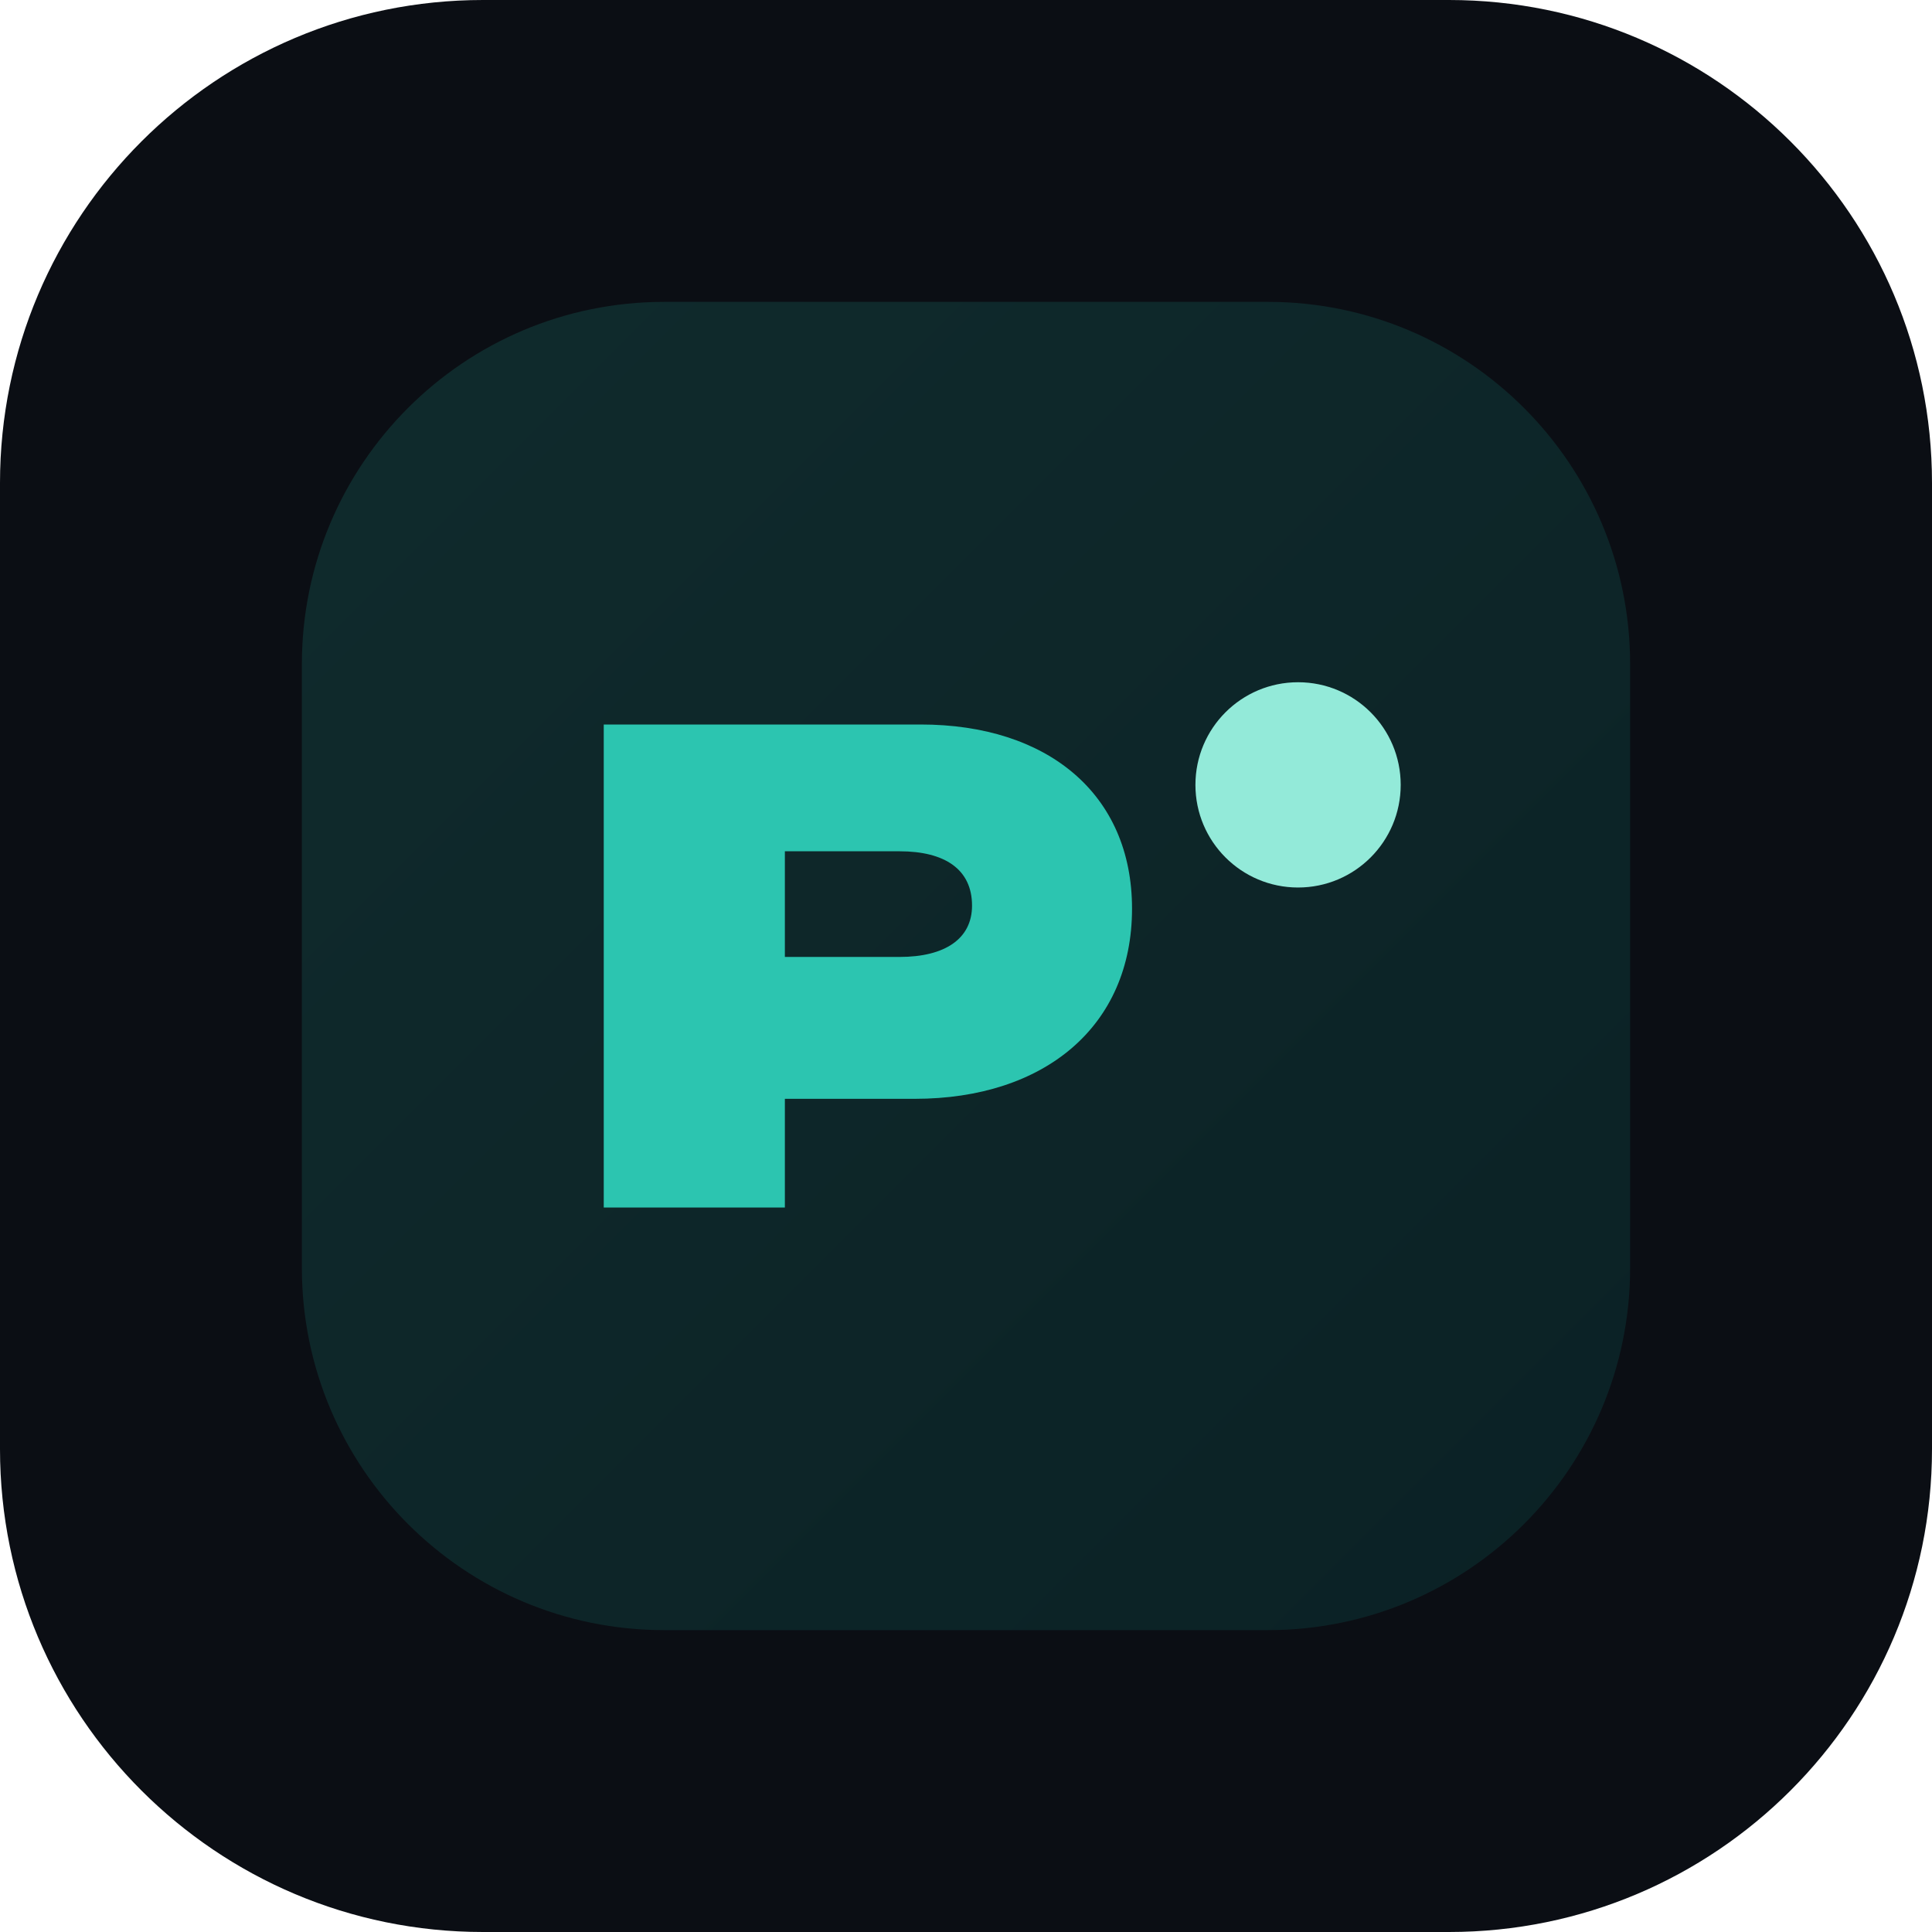
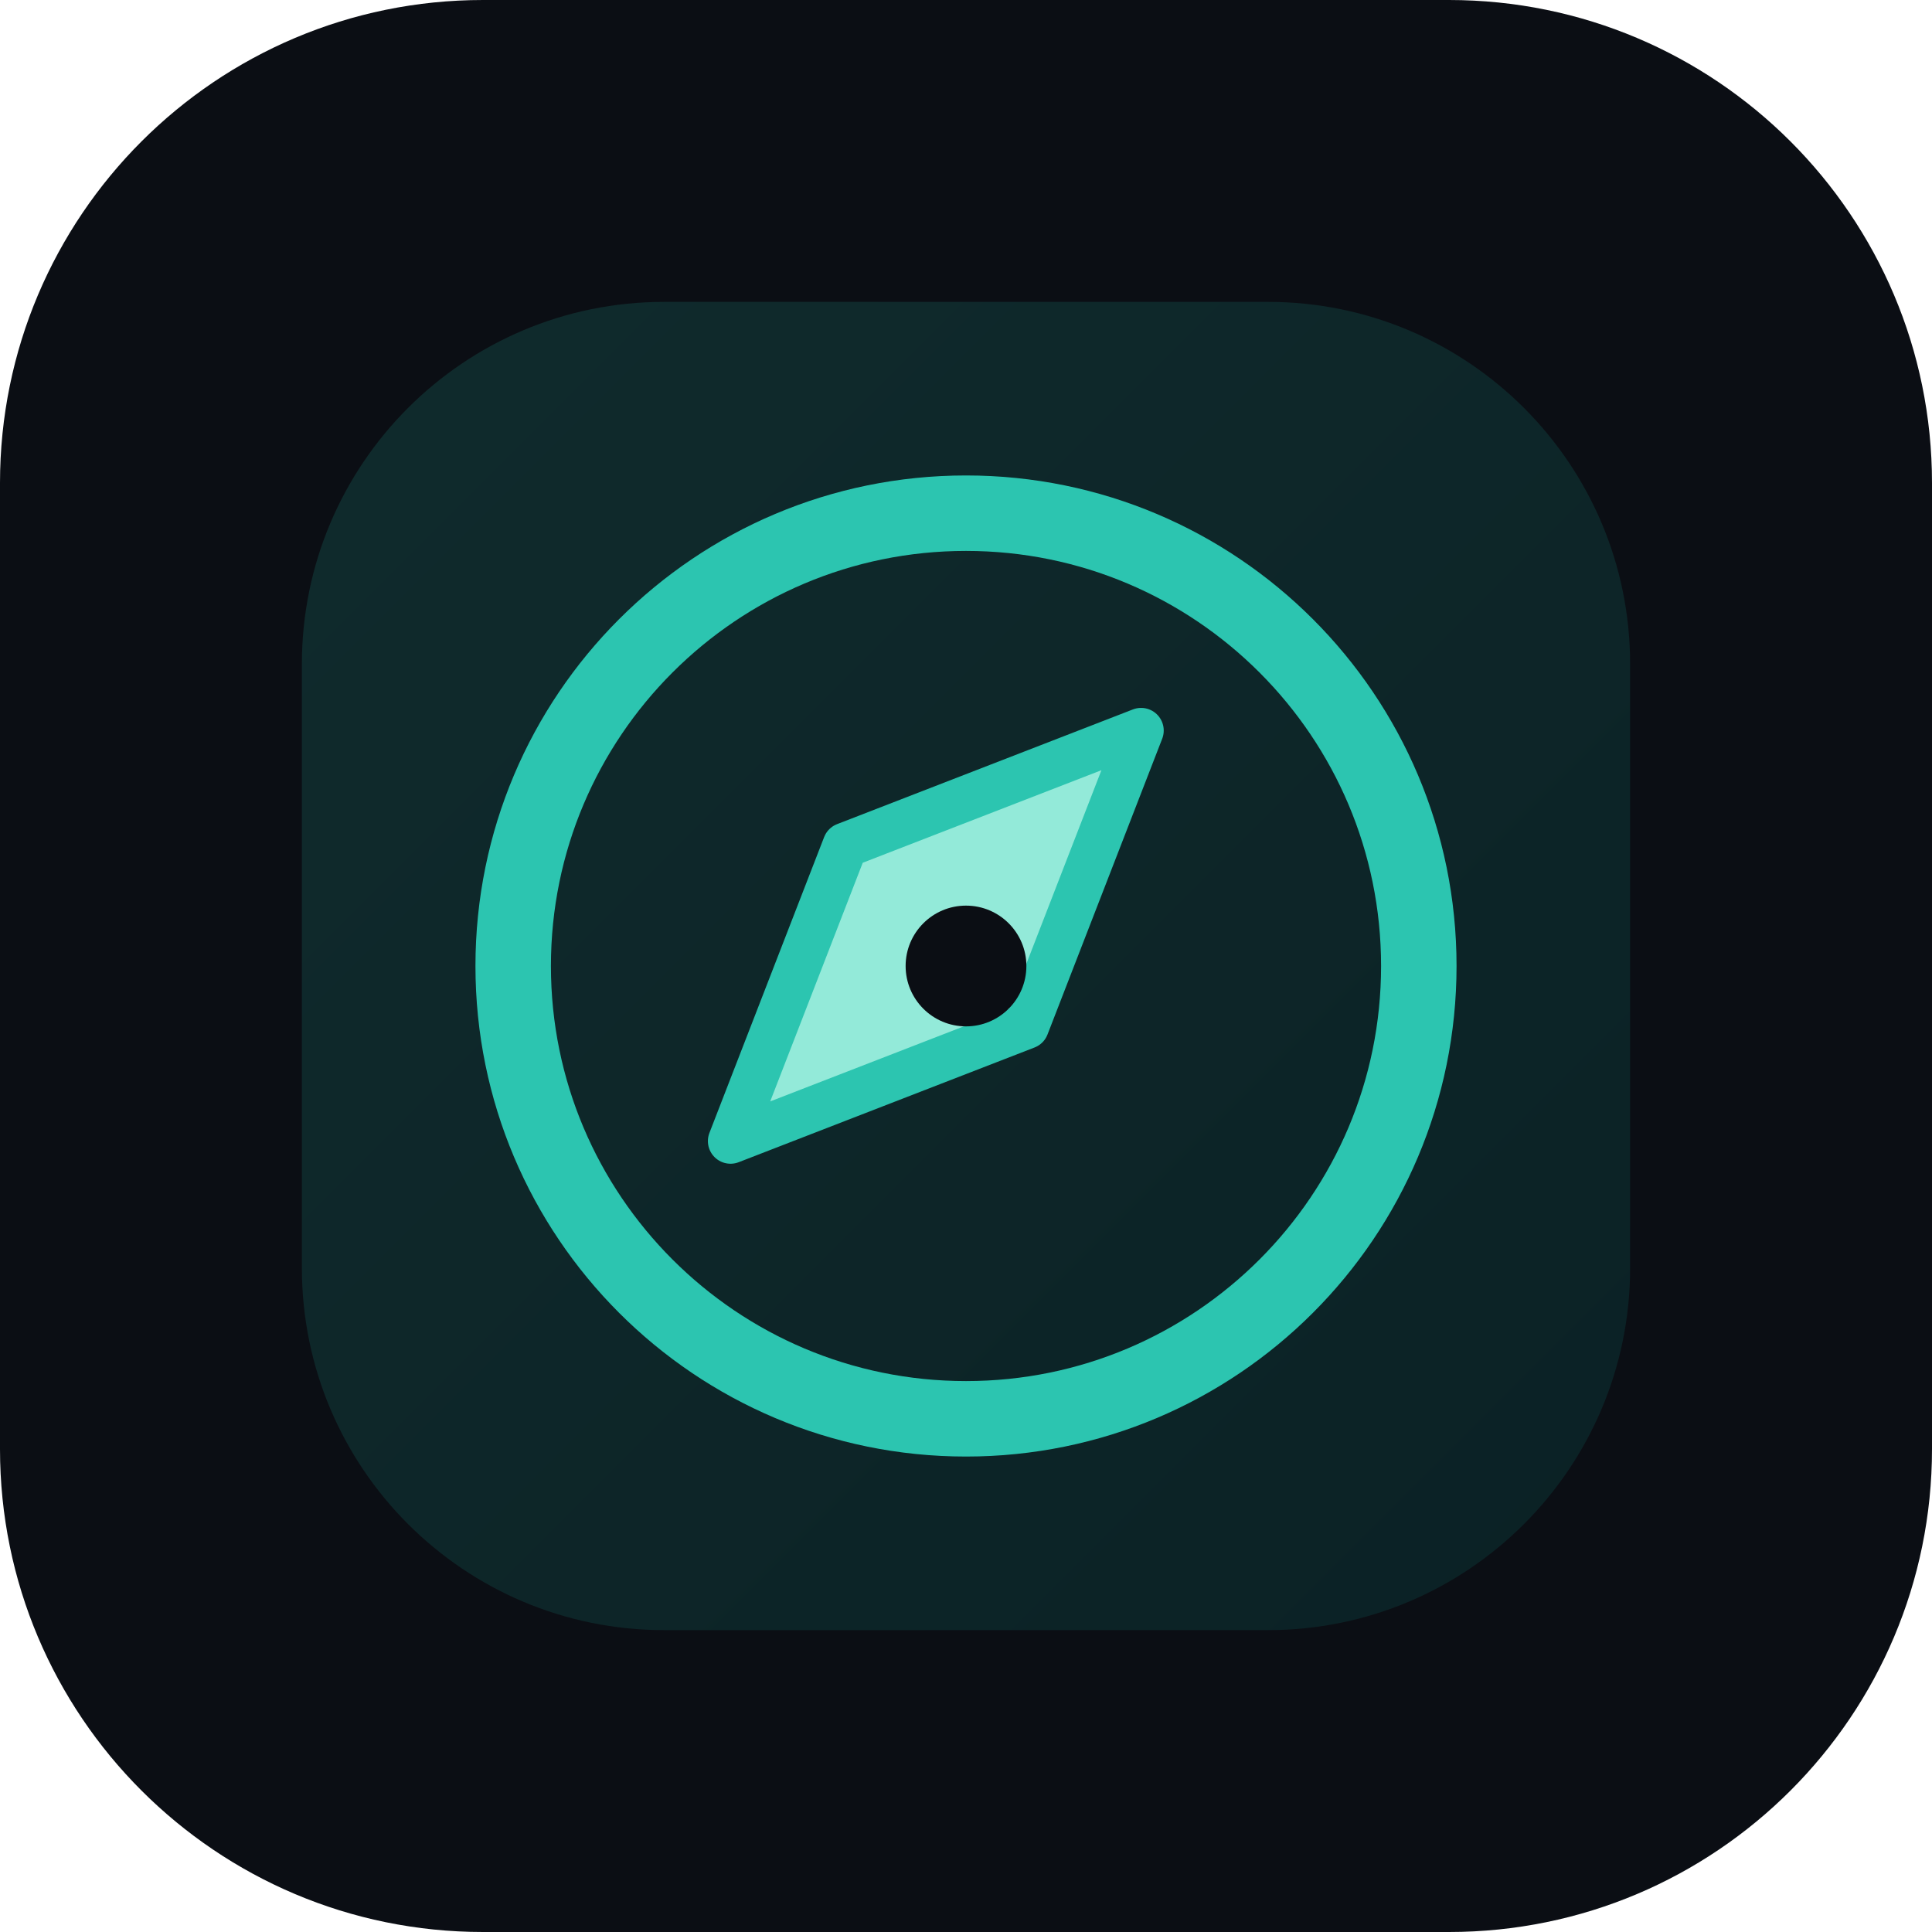
<svg xmlns="http://www.w3.org/2000/svg" viewBox="0 0 64 64" width="64" height="64">
  <defs>
    <linearGradient id="g" x1="0" y1="0" x2="1" y2="1">
      <stop offset="0%" stop-color="#2cc5b0" />
      <stop offset="100%" stop-color="#0b877e" />
    </linearGradient>
  </defs>
  <rect width="64" height="64" rx="16" fill="#0b0e14" />
  <rect x="10" y="10" width="44" height="44" rx="12" fill="url(#g)" opacity="0.16" />
-   <path d="M20 40V24h10.5c4.2 0 7 2.3 7 6.1 0 3.9-2.9 6.3-7.2 6.3H26V40h-6zm6-8.3h3.8c1.5 0 2.4-.6 2.4-1.7 0-1.2-.9-1.8-2.4-1.8H26v3.5z" fill="#2cc5b0" />
-   <circle cx="43" cy="26" r="3.4" fill="#93ead9" />
+   <circle cx="32" cy="32" r="15" fill="none" stroke="#2cc5b0" stroke-width="2.5" />
+   <path d="M37.8 24.2 34 34l-9.8 3.8L28 28l9.8-3.8Z" fill="#93ead9" stroke="#2cc5b0" stroke-linejoin="round" stroke-width="1.5" />
+   <circle cx="32" cy="32" r="2" fill="#0b0e14" />
</svg>
